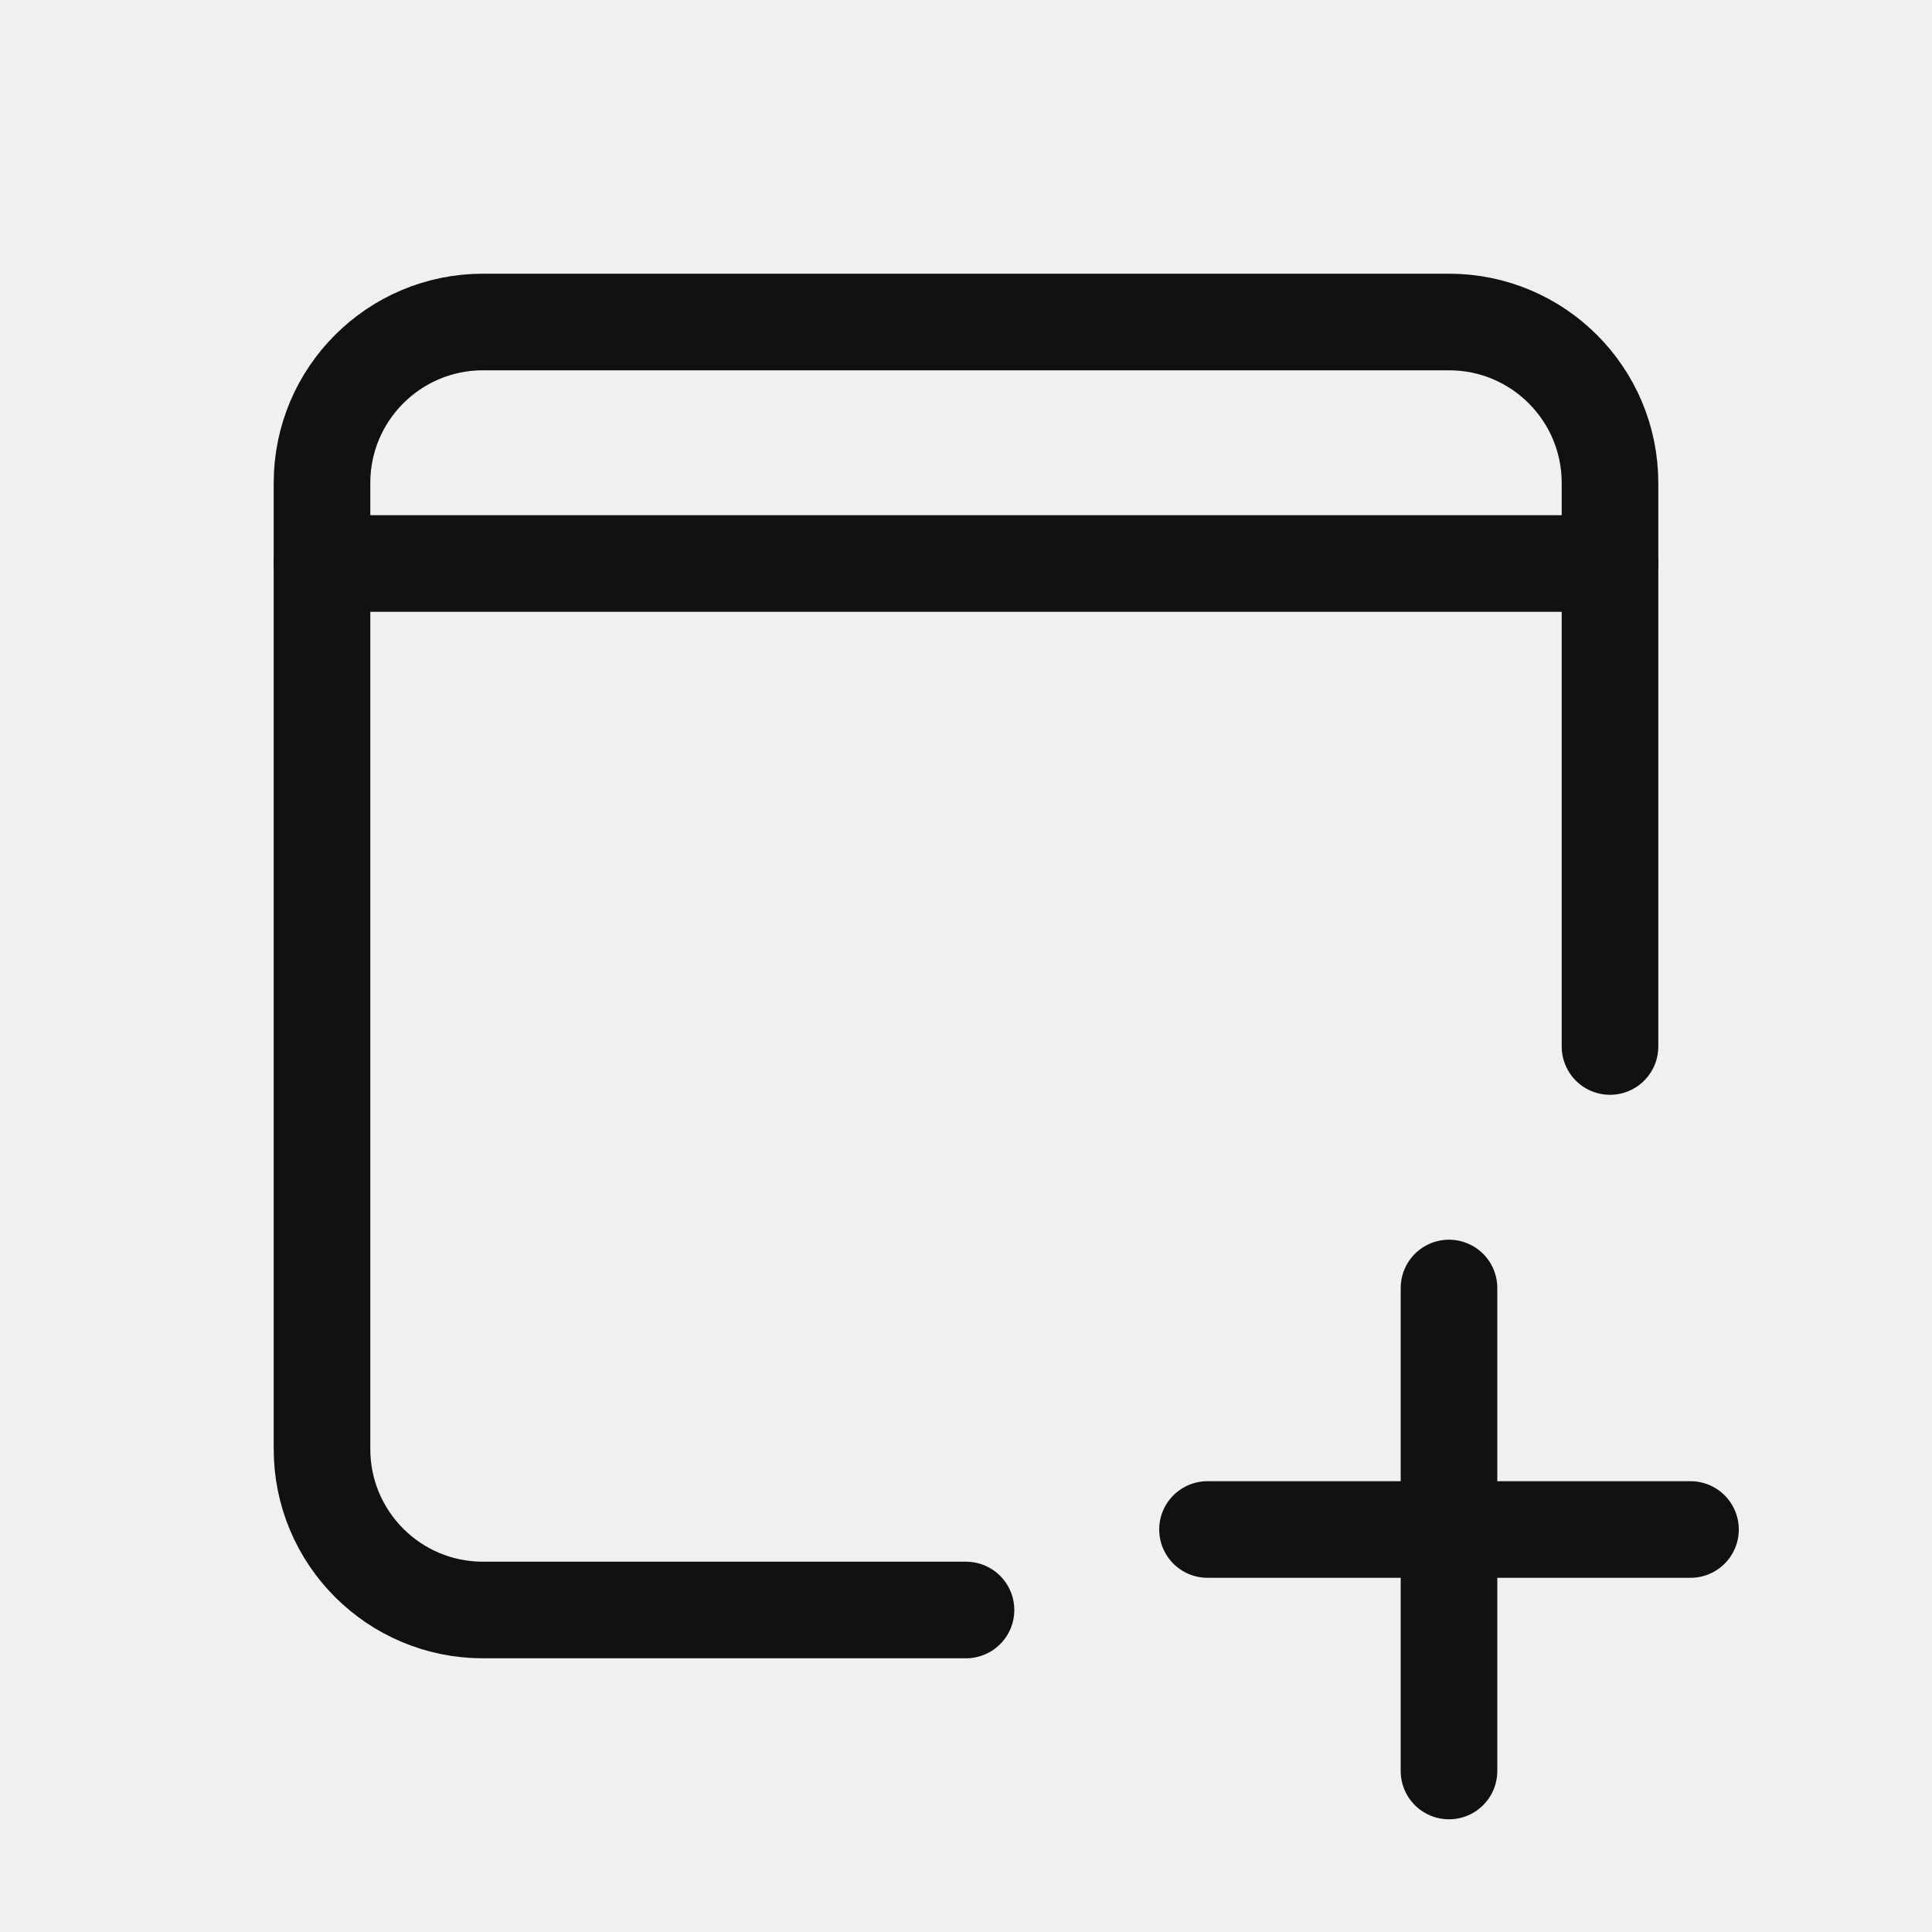
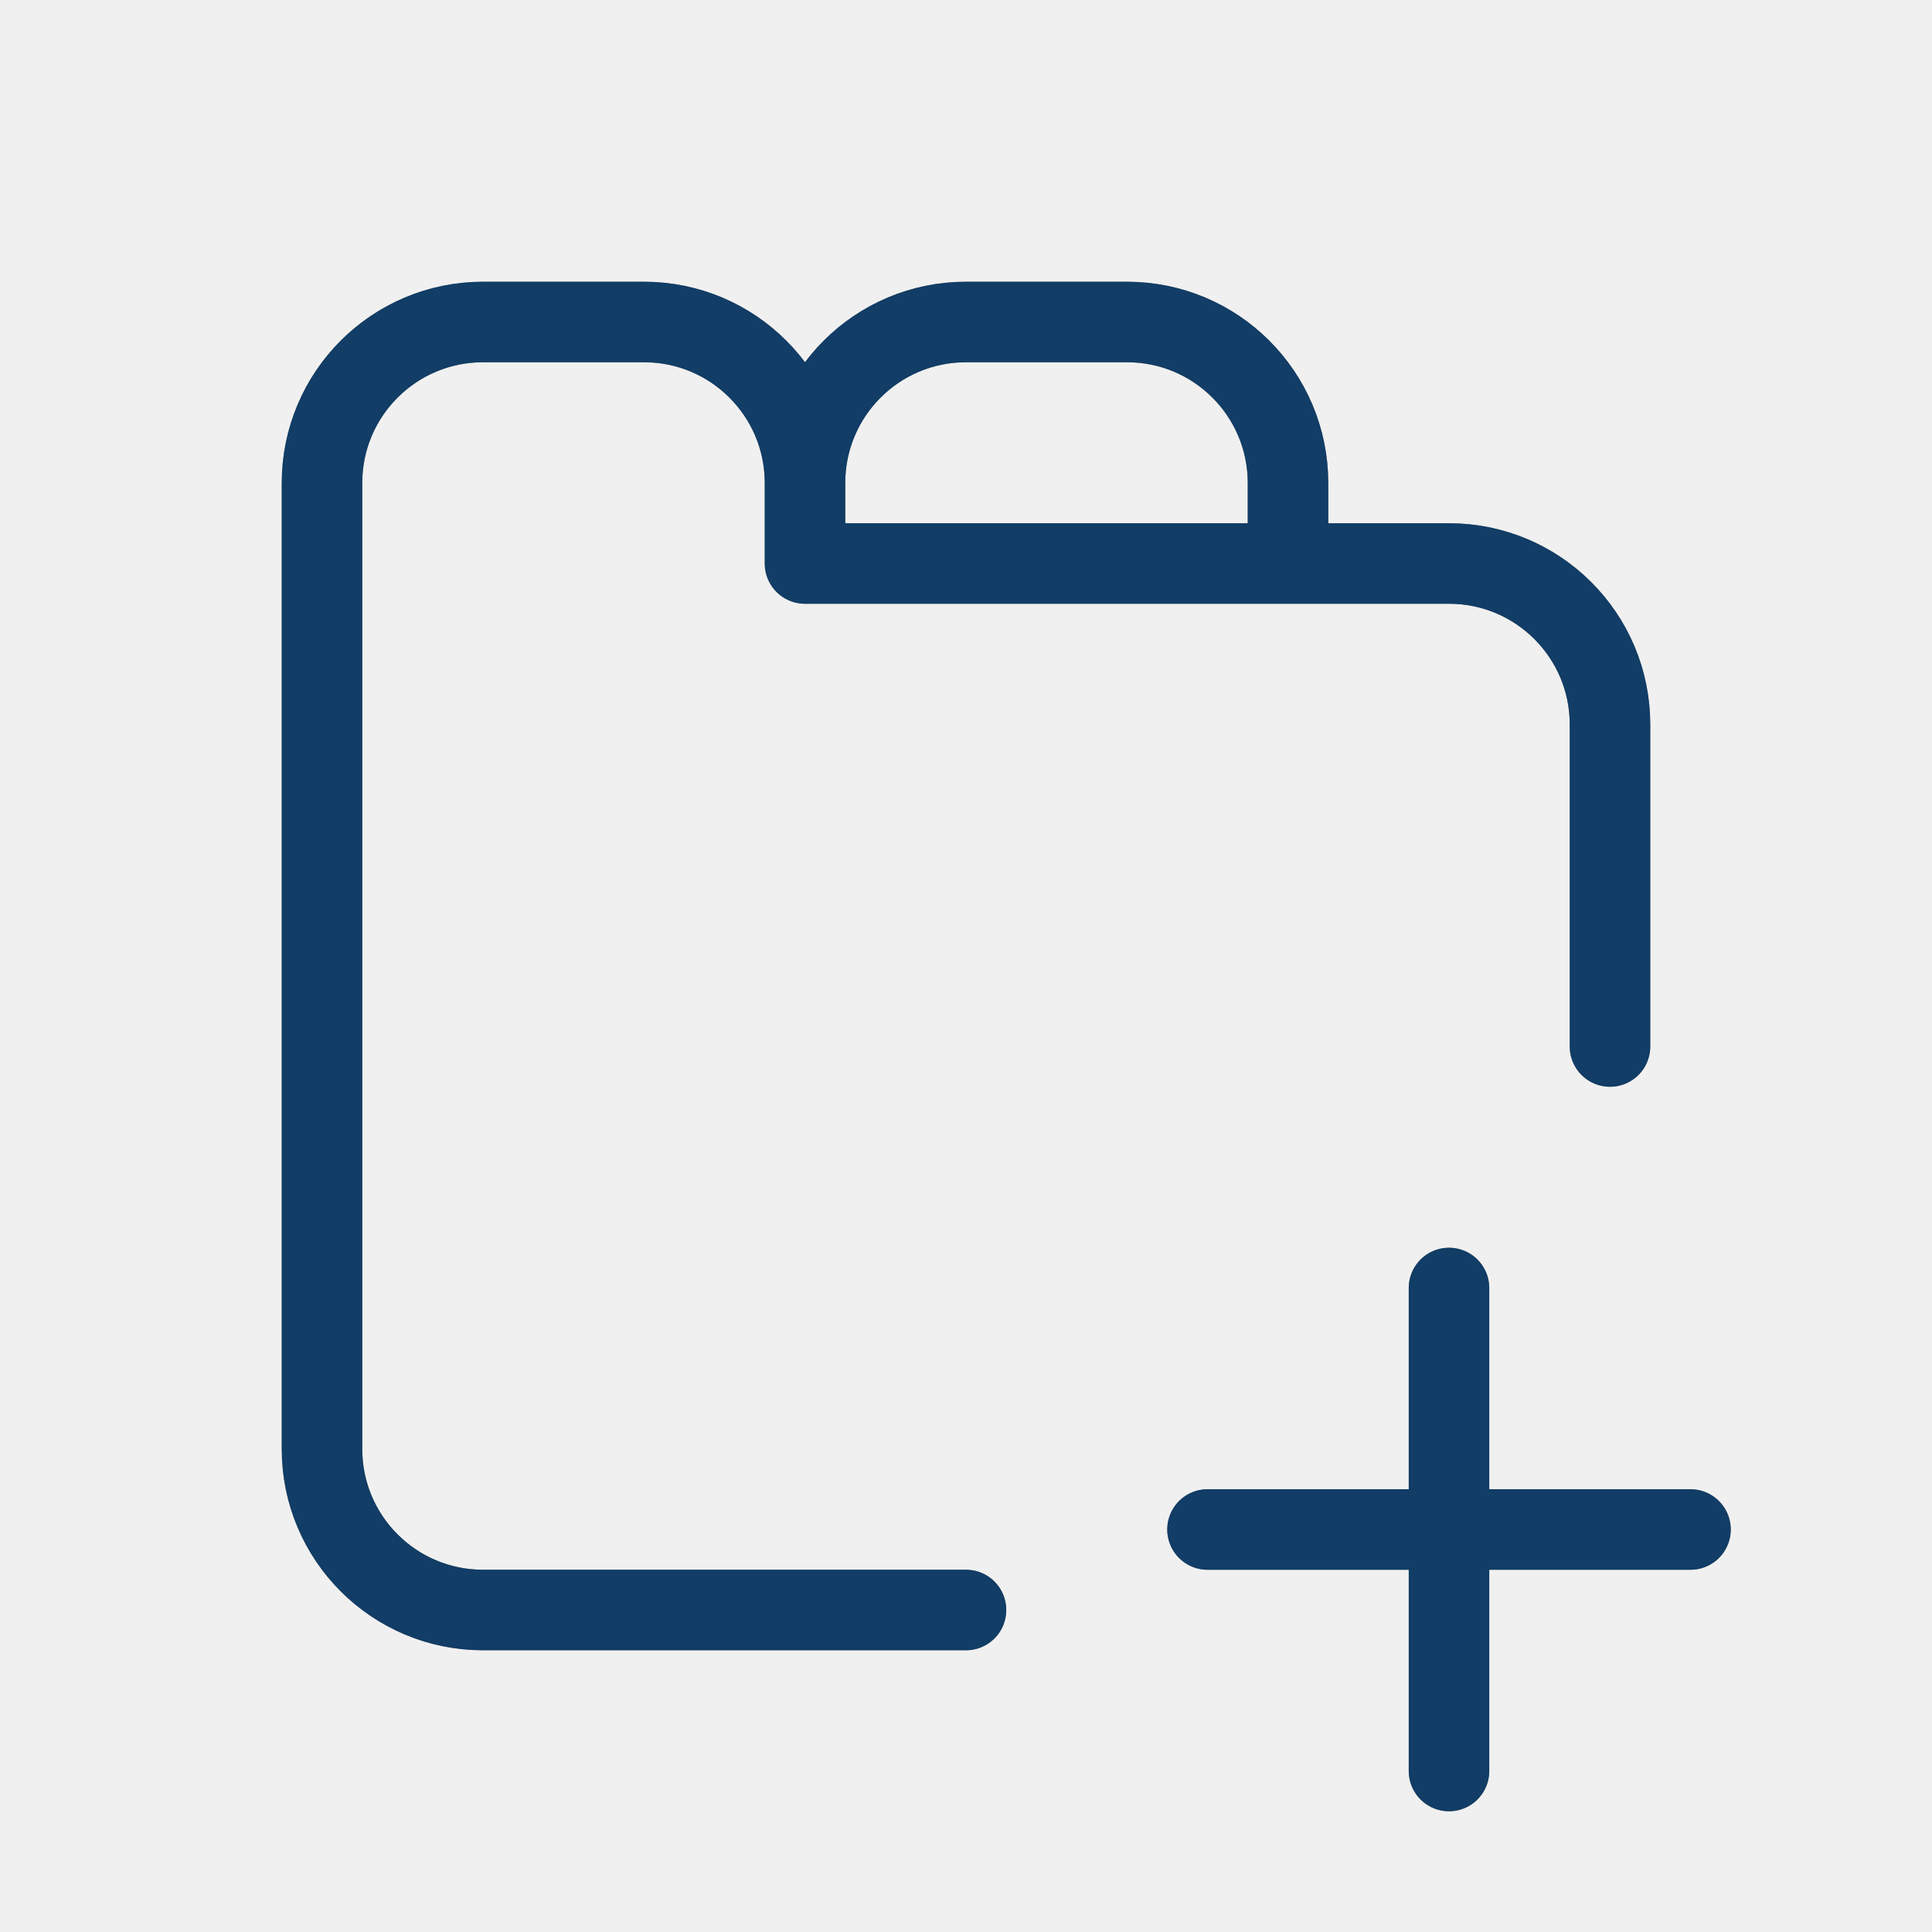
- <svg xmlns="http://www.w3.org/2000/svg" width="24" height="24" viewBox="0 0 24 24" fill="none">
-   <g clip-path="url(#clip0_3038_260)">
-     <path d="M12 20H6C4.895 20 4 19.105 4 18V6C4 4.895 4.895 4 6 4H18C19.105 4 20 4.895 20 6V13" stroke="#111111" stroke-width="1.2" stroke-linecap="round" />
-     <path d="M4 7H20" stroke="#111111" stroke-width="1.2" stroke-linecap="round" stroke-linejoin="round" />
-     <path d="M15 19H21" stroke="#111111" stroke-width="1.2" stroke-linecap="round" />
-     <path d="M18 16L18 22" stroke="#111111" stroke-width="1.2" stroke-linecap="round" />
+ <svg xmlns="http://www.w3.org/2000/svg" width="24" height="24" viewBox="0 0 24 24" fill="none" version="1.1" id="svg4">
+   <defs id="defs1">
+     <style id="current-color-scheme" type="text/css">
+       .ColorScheme-Text { color:#e6f0f5; }
+       .ColorScheme-Highlight { color:#2179cb; }
+       .ColorScheme-Background { color:#e4e4e4; }
+     </style>
+   </defs>
+   <g clip-path="url(#clip0_3062_227)" id="g4">
+     <path id="path3" d="m 18,16 v 6 m -3,-3 h 6" style="stroke:#000000;stroke-opacity:1;stroke-linejoin:round;stroke-linecap:round" />
+     <path id="path4" d="M 16,7 V 6 C 16,4.895 15.105,4 14,4 h -2 c -1.105,0 -2,0.895 -2,2 v 1 m 2,13 H 6 C 4.895,20 4,19.105 4,18 V 6 C 4,4.895 4.895,4 6,4 h 2 c 1.105,0 2,0.895 2,2 v 1 h 8 c 1.105,0 2,0.895 2,2 v 4" style="stroke:#000000;stroke-opacity:1;stroke-linecap:round;stroke-linejoin:round" />
+     <path id="path3" d="m 18,16 v 6 m -3,-3 h 6" style="stroke:currentColor;opacity:0.5;stroke-linejoin:round;stroke-linecap:round" class="ColorScheme-Highlight" />
+     <path id="path4" d="M 16,7 V 6 C 16,4.895 15.105,4 14,4 h -2 c -1.105,0 -2,0.895 -2,2 v 1 m 2,13 H 6 C 4.895,20 4,19.105 4,18 V 6 C 4,4.895 4.895,4 6,4 h 2 c 1.105,0 2,0.895 2,2 v 1 h 8 c 1.105,0 2,0.895 2,2 v 4" style="stroke:currentColor;opacity:0.5;stroke-linecap:round;stroke-linejoin:round" class="ColorScheme-Highlight" />
  </g>
-   <defs>
-     <clipPath id="clip0_3038_260">
-       <rect width="24" height="24" fill="white" />
+   <defs id="defs4">
+     <clipPath id="clip0_3062_227">
+       <rect width="24" height="24" fill="white" id="rect4" />
    </clipPath>
  </defs>
</svg>
